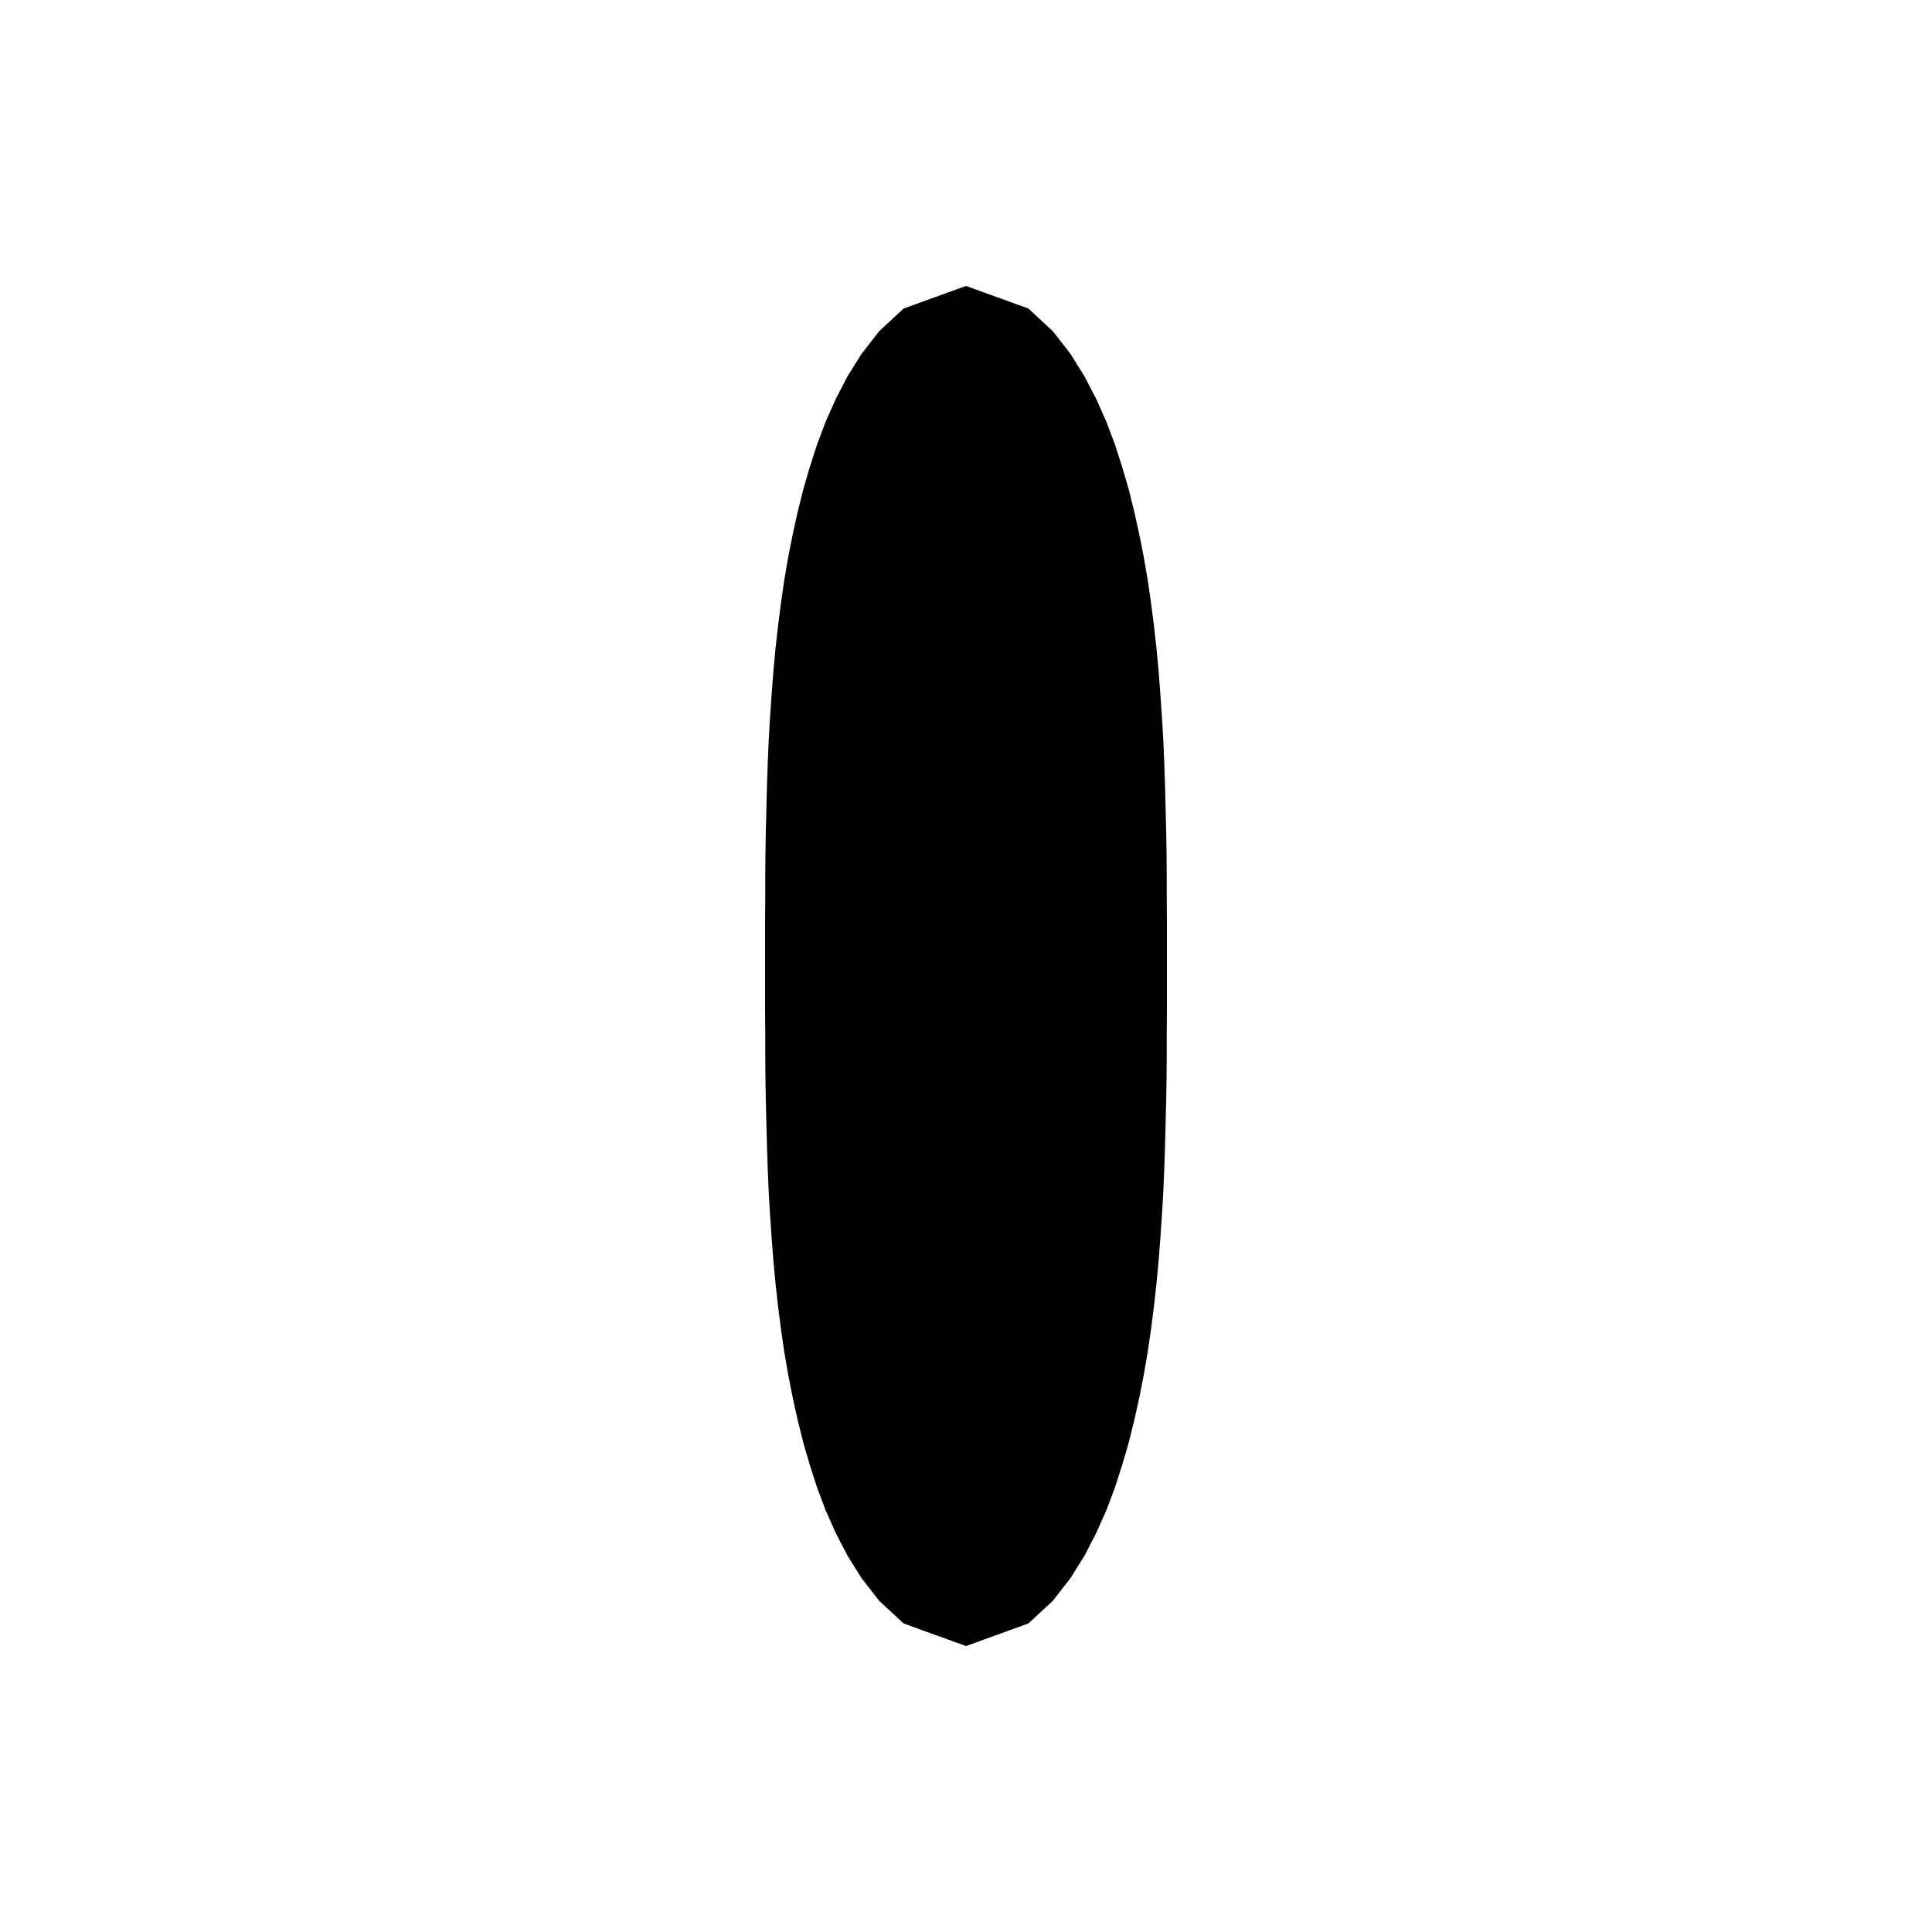
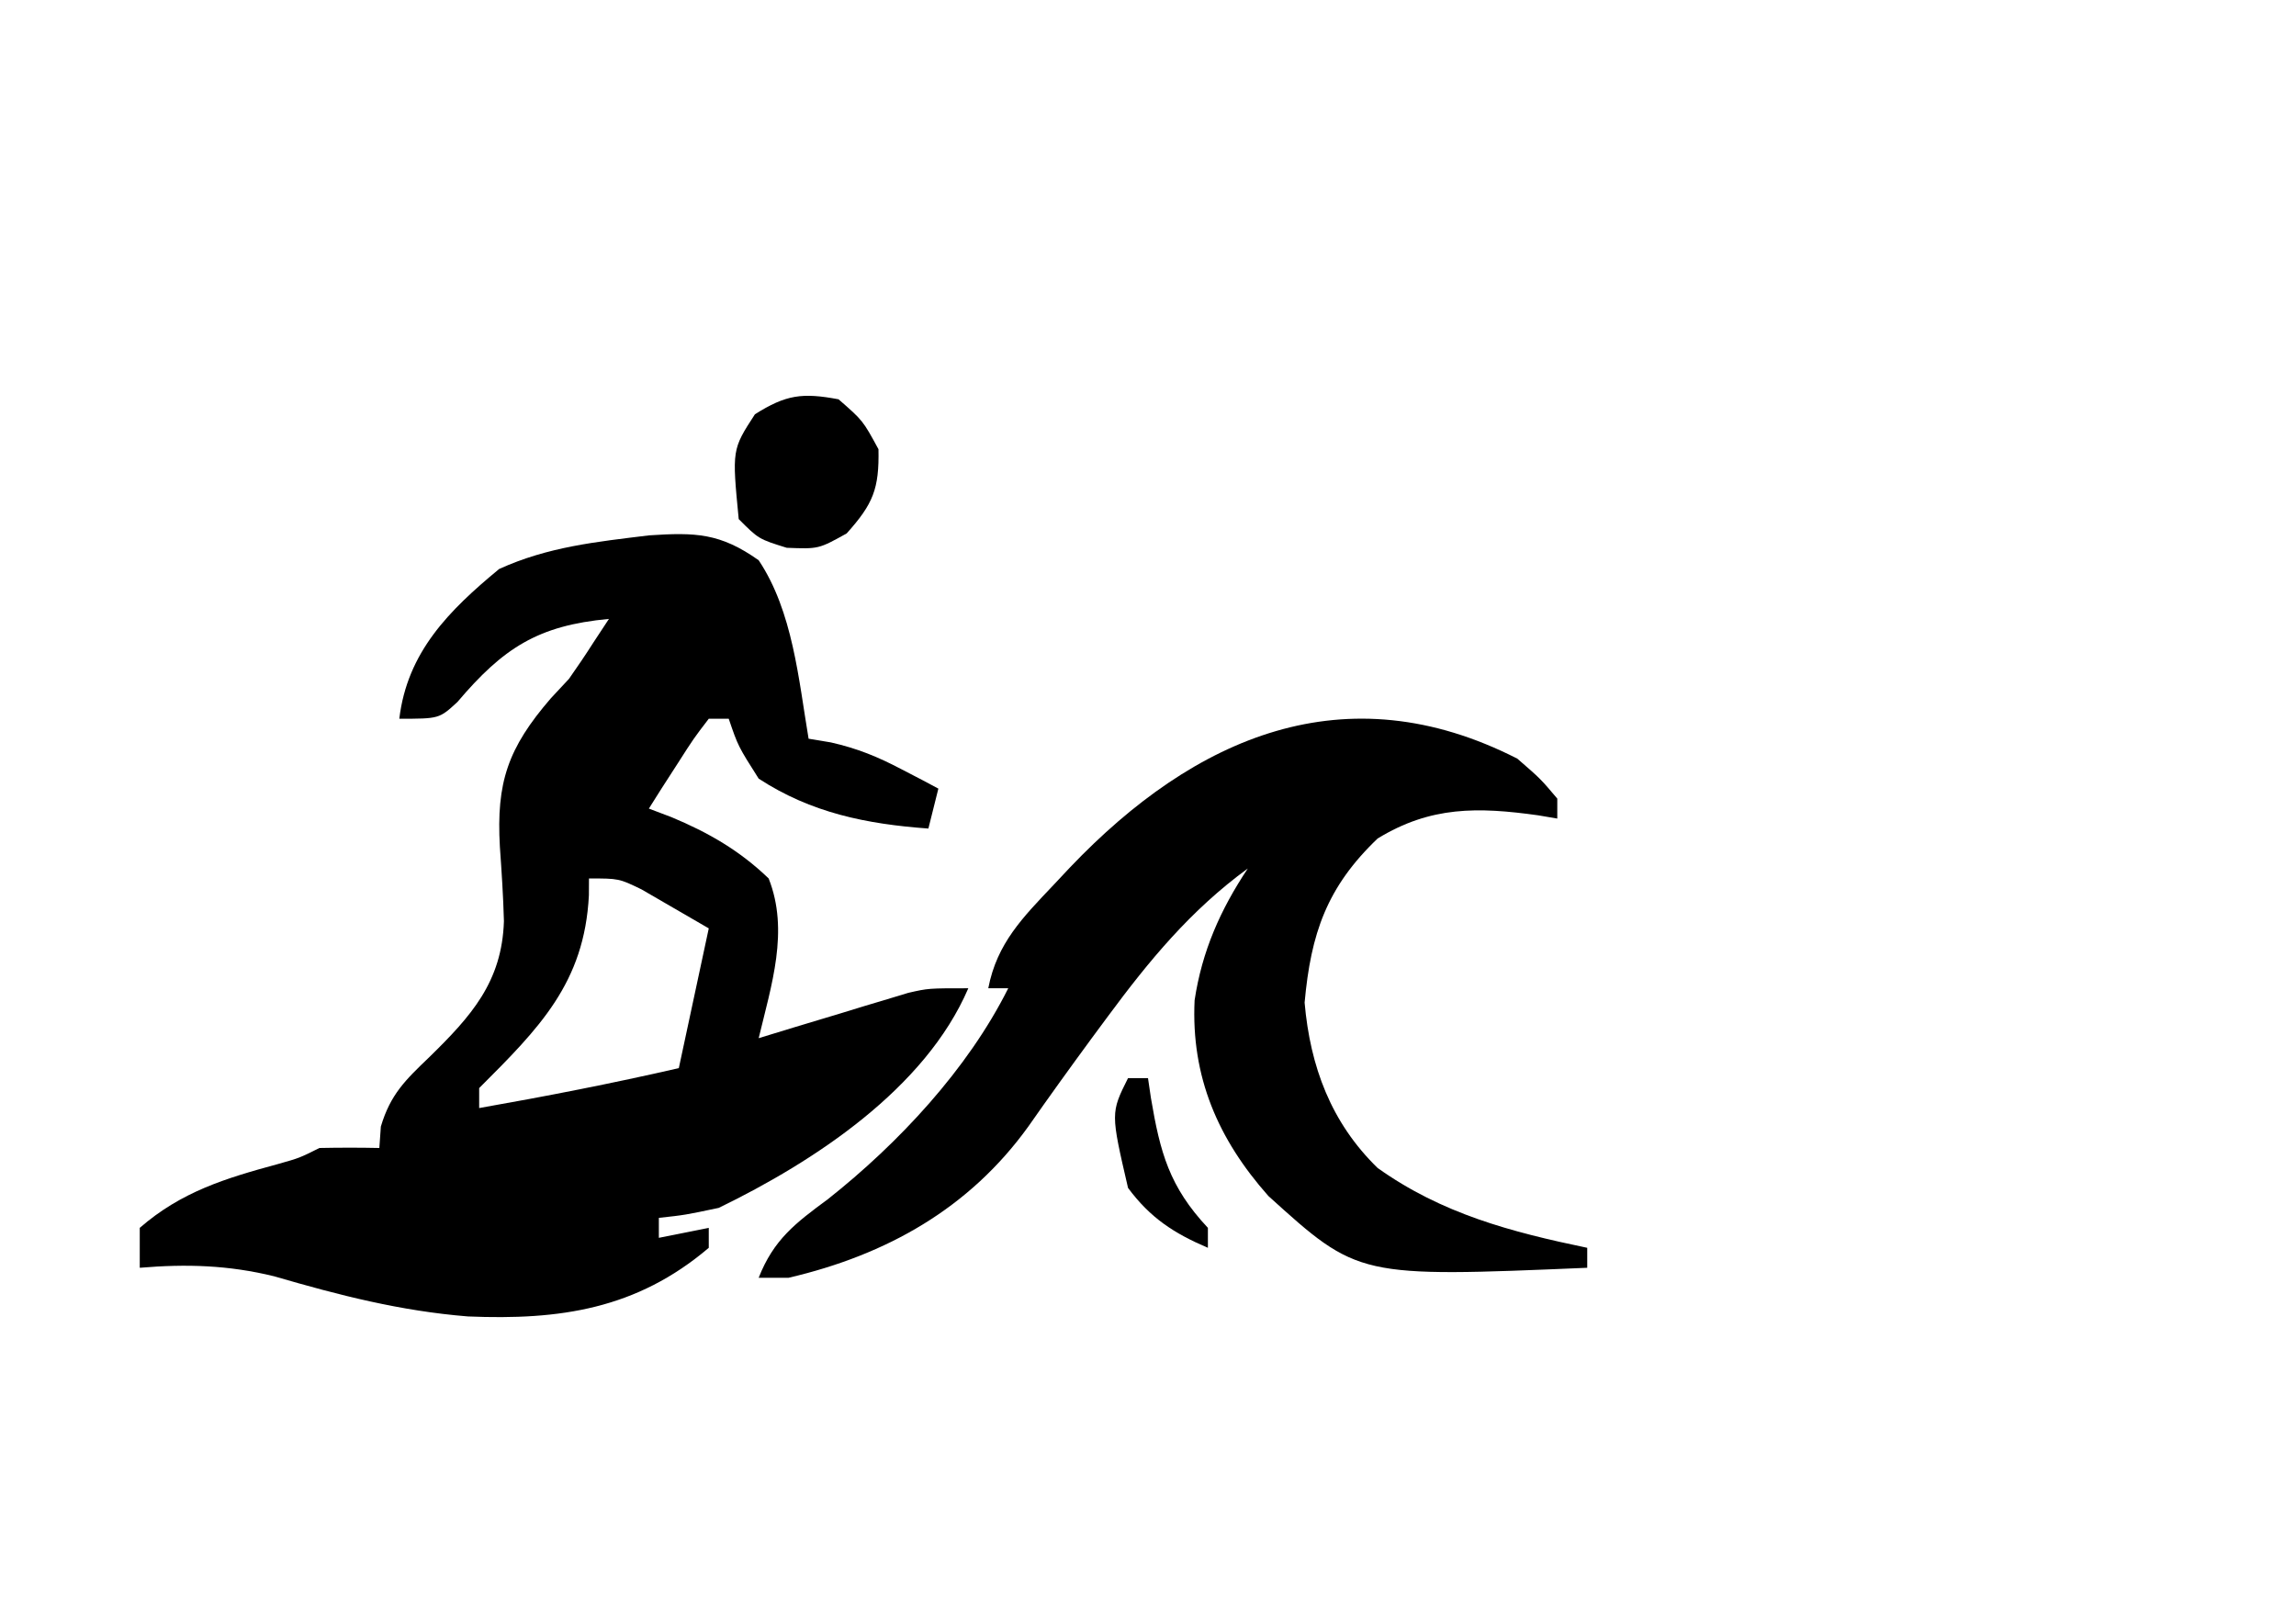
- <svg xmlns="http://www.w3.org/2000/svg" viewBox="0 0 100 100" fill="currentColor" aria-hidden="true">
-   <path d="M50 14.8L46.77 15.97L45.5 17.15L44.59 18.32L43.86 19.49L43.25 20.67L42.73 21.84L42.29 23.01L41.91 24.19L41.57 25.36L41.28 26.53L41.02 27.71L40.79 28.88L40.59 30.05L40.42 31.23L40.27 32.4L40.14 33.57L40.03 34.75L39.94 35.92L39.86 37.09L39.79 38.27L39.74 39.44L39.7 40.61L39.67 41.79L39.64 42.96L39.62 44.13L39.61 45.31L39.61 46.48L39.6 47.65L39.6 48.83L39.6 50L39.6 51.17L39.6 52.35L39.61 53.52L39.61 54.69L39.62 55.87L39.64 57.04L39.67 58.21L39.7 59.39L39.74 60.56L39.79 61.73L39.86 62.91L39.94 64.08L40.03 65.25L40.14 66.43L40.27 67.6L40.42 68.77L40.59 69.95L40.79 71.12L41.02 72.29L41.28 73.47L41.57 74.64L41.91 75.81L42.29 76.99L42.73 78.16L43.25 79.33L43.86 80.51L44.59 81.68L45.5 82.85L46.77 84.03L50 85.2L50 85.2L53.23 84.03L54.5 82.85L55.41 81.68L56.14 80.51L56.75 79.33L57.27 78.16L57.71 76.99L58.09 75.81L58.43 74.64L58.72 73.47L58.98 72.29L59.21 71.12L59.41 69.95L59.58 68.77L59.73 67.6L59.86 66.43L59.97 65.25L60.06 64.08L60.14 62.91L60.21 61.73L60.26 60.56L60.3 59.39L60.33 58.21L60.36 57.04L60.38 55.87L60.39 54.69L60.39 53.52L60.4 52.35L60.4 51.17L60.4 50L60.4 48.83L60.4 47.65L60.39 46.48L60.39 45.31L60.38 44.13L60.36 42.96L60.33 41.79L60.3 40.61L60.26 39.44L60.21 38.27L60.14 37.09L60.06 35.92L59.97 34.75L59.86 33.57L59.73 32.4L59.58 31.23L59.41 30.05L59.21 28.88L58.98 27.71L58.72 26.53L58.43 25.36L58.09 24.19L57.71 23.01L57.27 21.84L56.75 20.67L56.14 19.49L55.41 18.32L54.5 17.15L53.23 15.97L50 14.8Z" />
+ <svg xmlns="http://www.w3.org/2000/svg" aria-hidden="true" viewBox="40 80 230 160" fill="currentColor">
+   <path d="M0 0 C2.438 2.125 2.438 2.125 4 5 C4.081 8.971 3.469 10.478 0.812 13.438 C-2 15 -2 15 -5.188 14.875 C-8 14 -8 14 -10 12 C-10.674 5.037 -10.674 5.037 -8.375 1.5 C-5.257 -0.469 -3.623 -0.679 0 0 Z " fill="currentColor" transform="translate(124,120)" />
+   <path d="M0 0 C4.639 -0.306 7.112 -0.233 10.965 2.496 C14.385 7.62 14.962 14.419 15.965 20.371 C16.701 20.494 17.437 20.616 18.195 20.742 C20.858 21.347 22.872 22.17 25.277 23.434 C25.975 23.796 26.672 24.158 27.391 24.531 C27.91 24.808 28.43 25.086 28.965 25.371 C28.635 26.691 28.305 28.011 27.965 29.371 C21.78 28.921 16.236 27.81 10.965 24.371 C8.902 21.121 8.902 21.121 7.965 18.371 C7.305 18.371 6.645 18.371 5.965 18.371 C4.457 20.34 4.457 20.34 2.84 22.871 C2.301 23.706 1.762 24.542 1.207 25.402 C0.797 26.052 0.387 26.702 -0.035 27.371 C0.713 27.655 1.46 27.938 2.23 28.23 C5.933 29.775 9.063 31.578 11.965 34.371 C14.04 39.62 12.236 45.057 10.965 50.371 C11.555 50.191 11.555 50.191 14.543 49.277 C16.1 48.808 17.657 48.34 19.215 47.871 C19.992 47.633 20.769 47.394 21.57 47.148 C22.324 46.923 23.079 46.697 23.855 46.465 C24.547 46.255 25.238 46.046 25.95 45.83 C27.965 45.371 27.965 45.371 31.965 45.371 C27.648 55.435 16.532 62.721 6.965 67.371 C3.574 68.086 3.574 68.086 0.965 68.371 C0.965 69.031 0.965 69.691 0.965 70.371 C1.79 70.206 1.79 70.206 5.965 69.371 C5.965 70.031 5.965 70.691 5.965 71.371 C-1.263 77.516 -8.958 78.63 -18.16 78.246 C-24.946 77.695 -31.041 76.127 -37.559 74.227 C-42.128 73.102 -46.366 72.976 -51.035 73.371 C-51.035 72.051 -51.035 70.731 -51.035 69.371 C-46.871 65.755 -42.482 64.415 -37.207 62.984 C-35.035 62.371 -35.035 62.371 -33.035 61.371 C-31.036 61.331 -29.035 61.328 -27.035 61.371 C-26.985 60.662 -26.935 59.953 -26.883 59.223 C-25.926 56.003 -24.424 54.563 -22.036 52.275 C-17.831 48.164 -14.747 44.73 -14.555 38.648 C-14.621 36.157 -14.785 33.686 -14.96 31.2 C-15.328 24.757 -14.172 21.323 -9.859 16.328 C-9.257 15.682 -8.655 15.036 -8.035 14.371 C-7.197 13.18 -6.38 11.974 -5.598 10.746 C-5.082 9.962 -4.566 9.179 -4.035 8.371 C-11.14 9.029 -14.612 11.273 -19.211 16.691 C-21.035 18.371 -21.035 18.371 -25.035 18.371 C-24.234 11.696 -20.071 7.533 -15.035 3.371 C-10.14 1.139 -5.288 0.647 0 0 Z M-6.035 34.371 C-6.038 34.928 -6.04 35.485 -6.043 36.059 C-6.488 44.849 -11.04 49.376 -17.035 55.371 C-17.035 56.031 -17.035 56.691 -17.035 57.371 C-10.327 56.193 -3.673 54.895 2.965 53.371 C3.955 48.751 4.945 44.131 5.965 39.371 C4.542 38.546 3.119 37.721 1.652 36.871 C0.852 36.407 0.051 35.943 -0.773 35.465 C-3.035 34.371 -3.035 34.371 -6.035 34.371 Z " fill="currentColor" transform="translate(105.0352,133.6289)" />
+   <path d="M0 0 C2.324 2.016 2.324 2.016 4 4 C4 4.66 4 5.32 4 6 C3.371 5.893 2.742 5.786 2.094 5.676 C-3.948 4.83 -8.686 4.745 -14 8 C-19.096 12.874 -20.683 17.517 -21.312 24.438 C-20.751 30.839 -18.665 36.458 -14 41 C-7.569 45.584 -0.651 47.408 7 49 C7 49.66 7 50.32 7 51 C-15.929 51.968 -15.929 51.968 -24.938 43.812 C-29.988 38.119 -32.694 31.862 -32.332 24.207 C-31.593 19.294 -29.758 15.137 -27 11 C-32.721 15.173 -36.89 20.23 -41.062 25.875 C-41.583 26.579 -42.104 27.284 -42.641 28.009 C-44.784 30.927 -46.901 33.858 -48.973 36.828 C-54.881 45.041 -63.18 49.711 -73 52 C-73.99 52 -74.98 52 -76 52 C-74.496 48.176 -72.331 46.535 -69.062 44.125 C-62.007 38.542 -55.057 31.115 -51 23 C-51.66 23 -52.32 23 -53 23 C-52.133 18.479 -49.521 15.882 -46.438 12.625 C-45.894 12.046 -45.35 11.466 -44.79 10.87 C-32.318 -2.202 -17.232 -8.792 0 0 Z " fill="currentColor" transform="translate(192,156)" />
+   <path d="M0 0 C0.66 0 1.32 0 2 0 C2.098 0.664 2.196 1.328 2.297 2.012 C3.218 7.451 4.126 10.868 8 15 C8 15.66 8 16.32 8 17 C4.578 15.534 2.235 14.006 0 11 C-1.742 3.484 -1.742 3.484 0 0 Z " fill="currentColor" transform="translate(153,188)" />
</svg>
